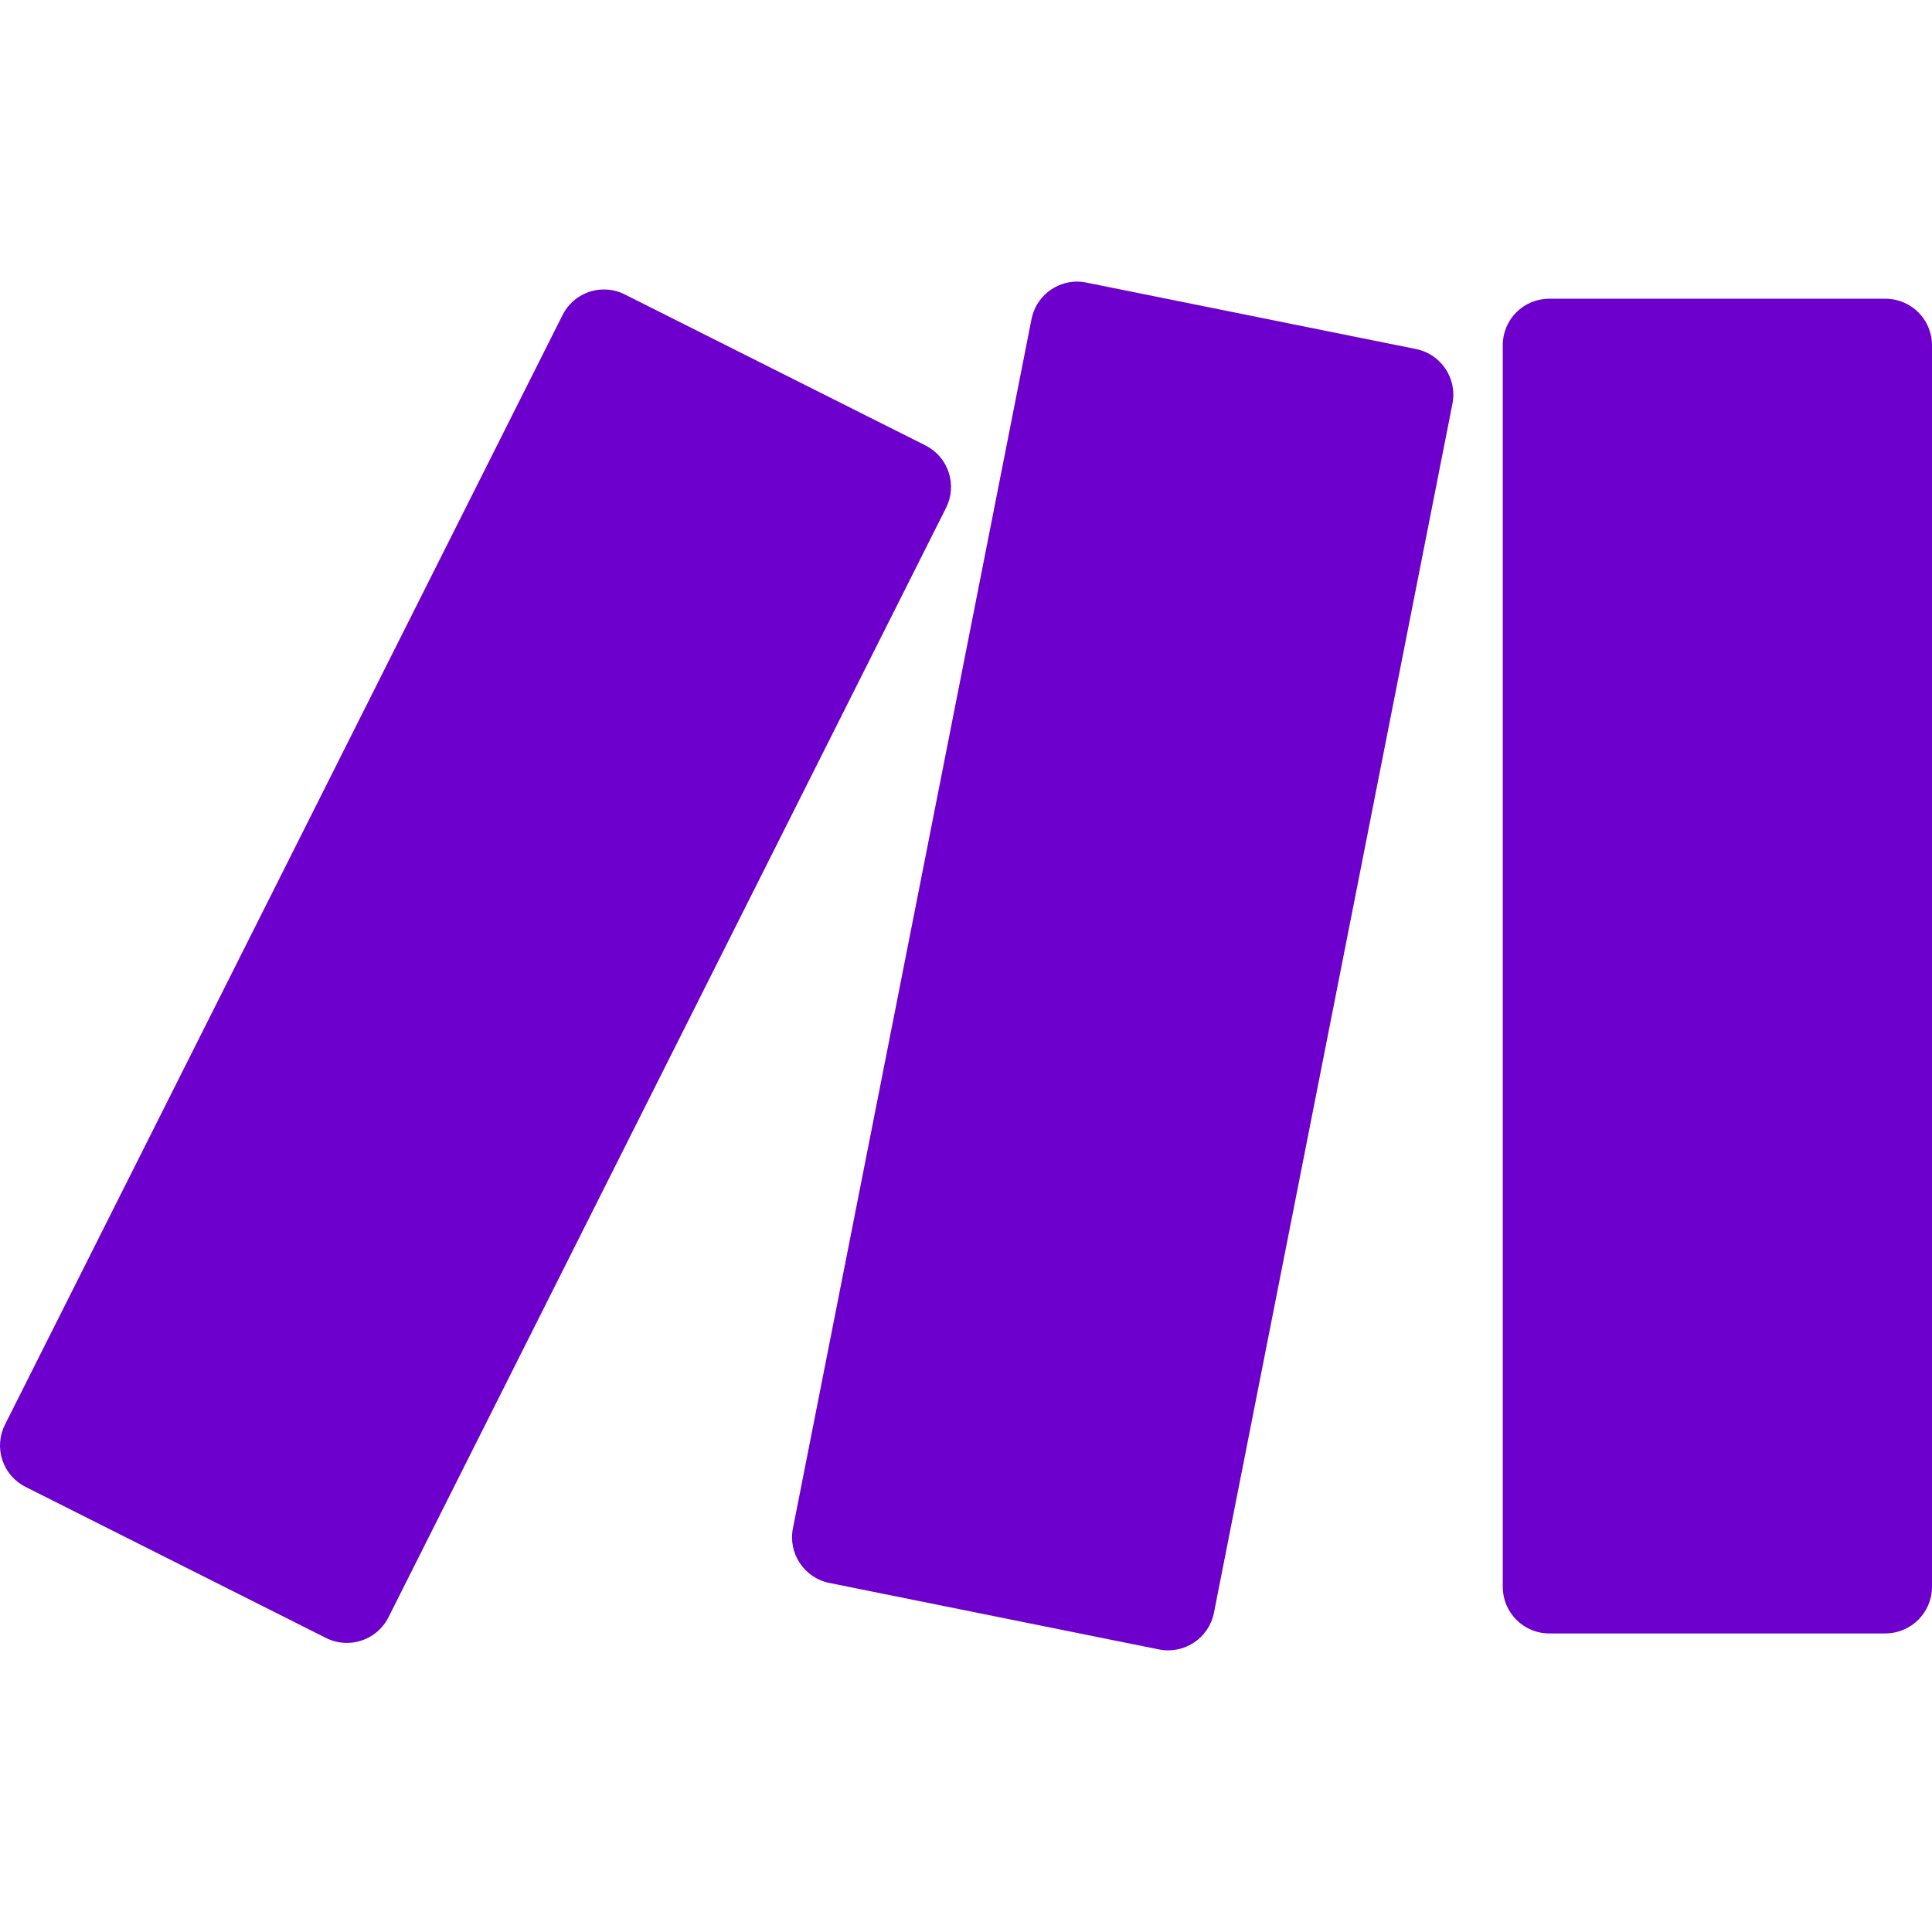
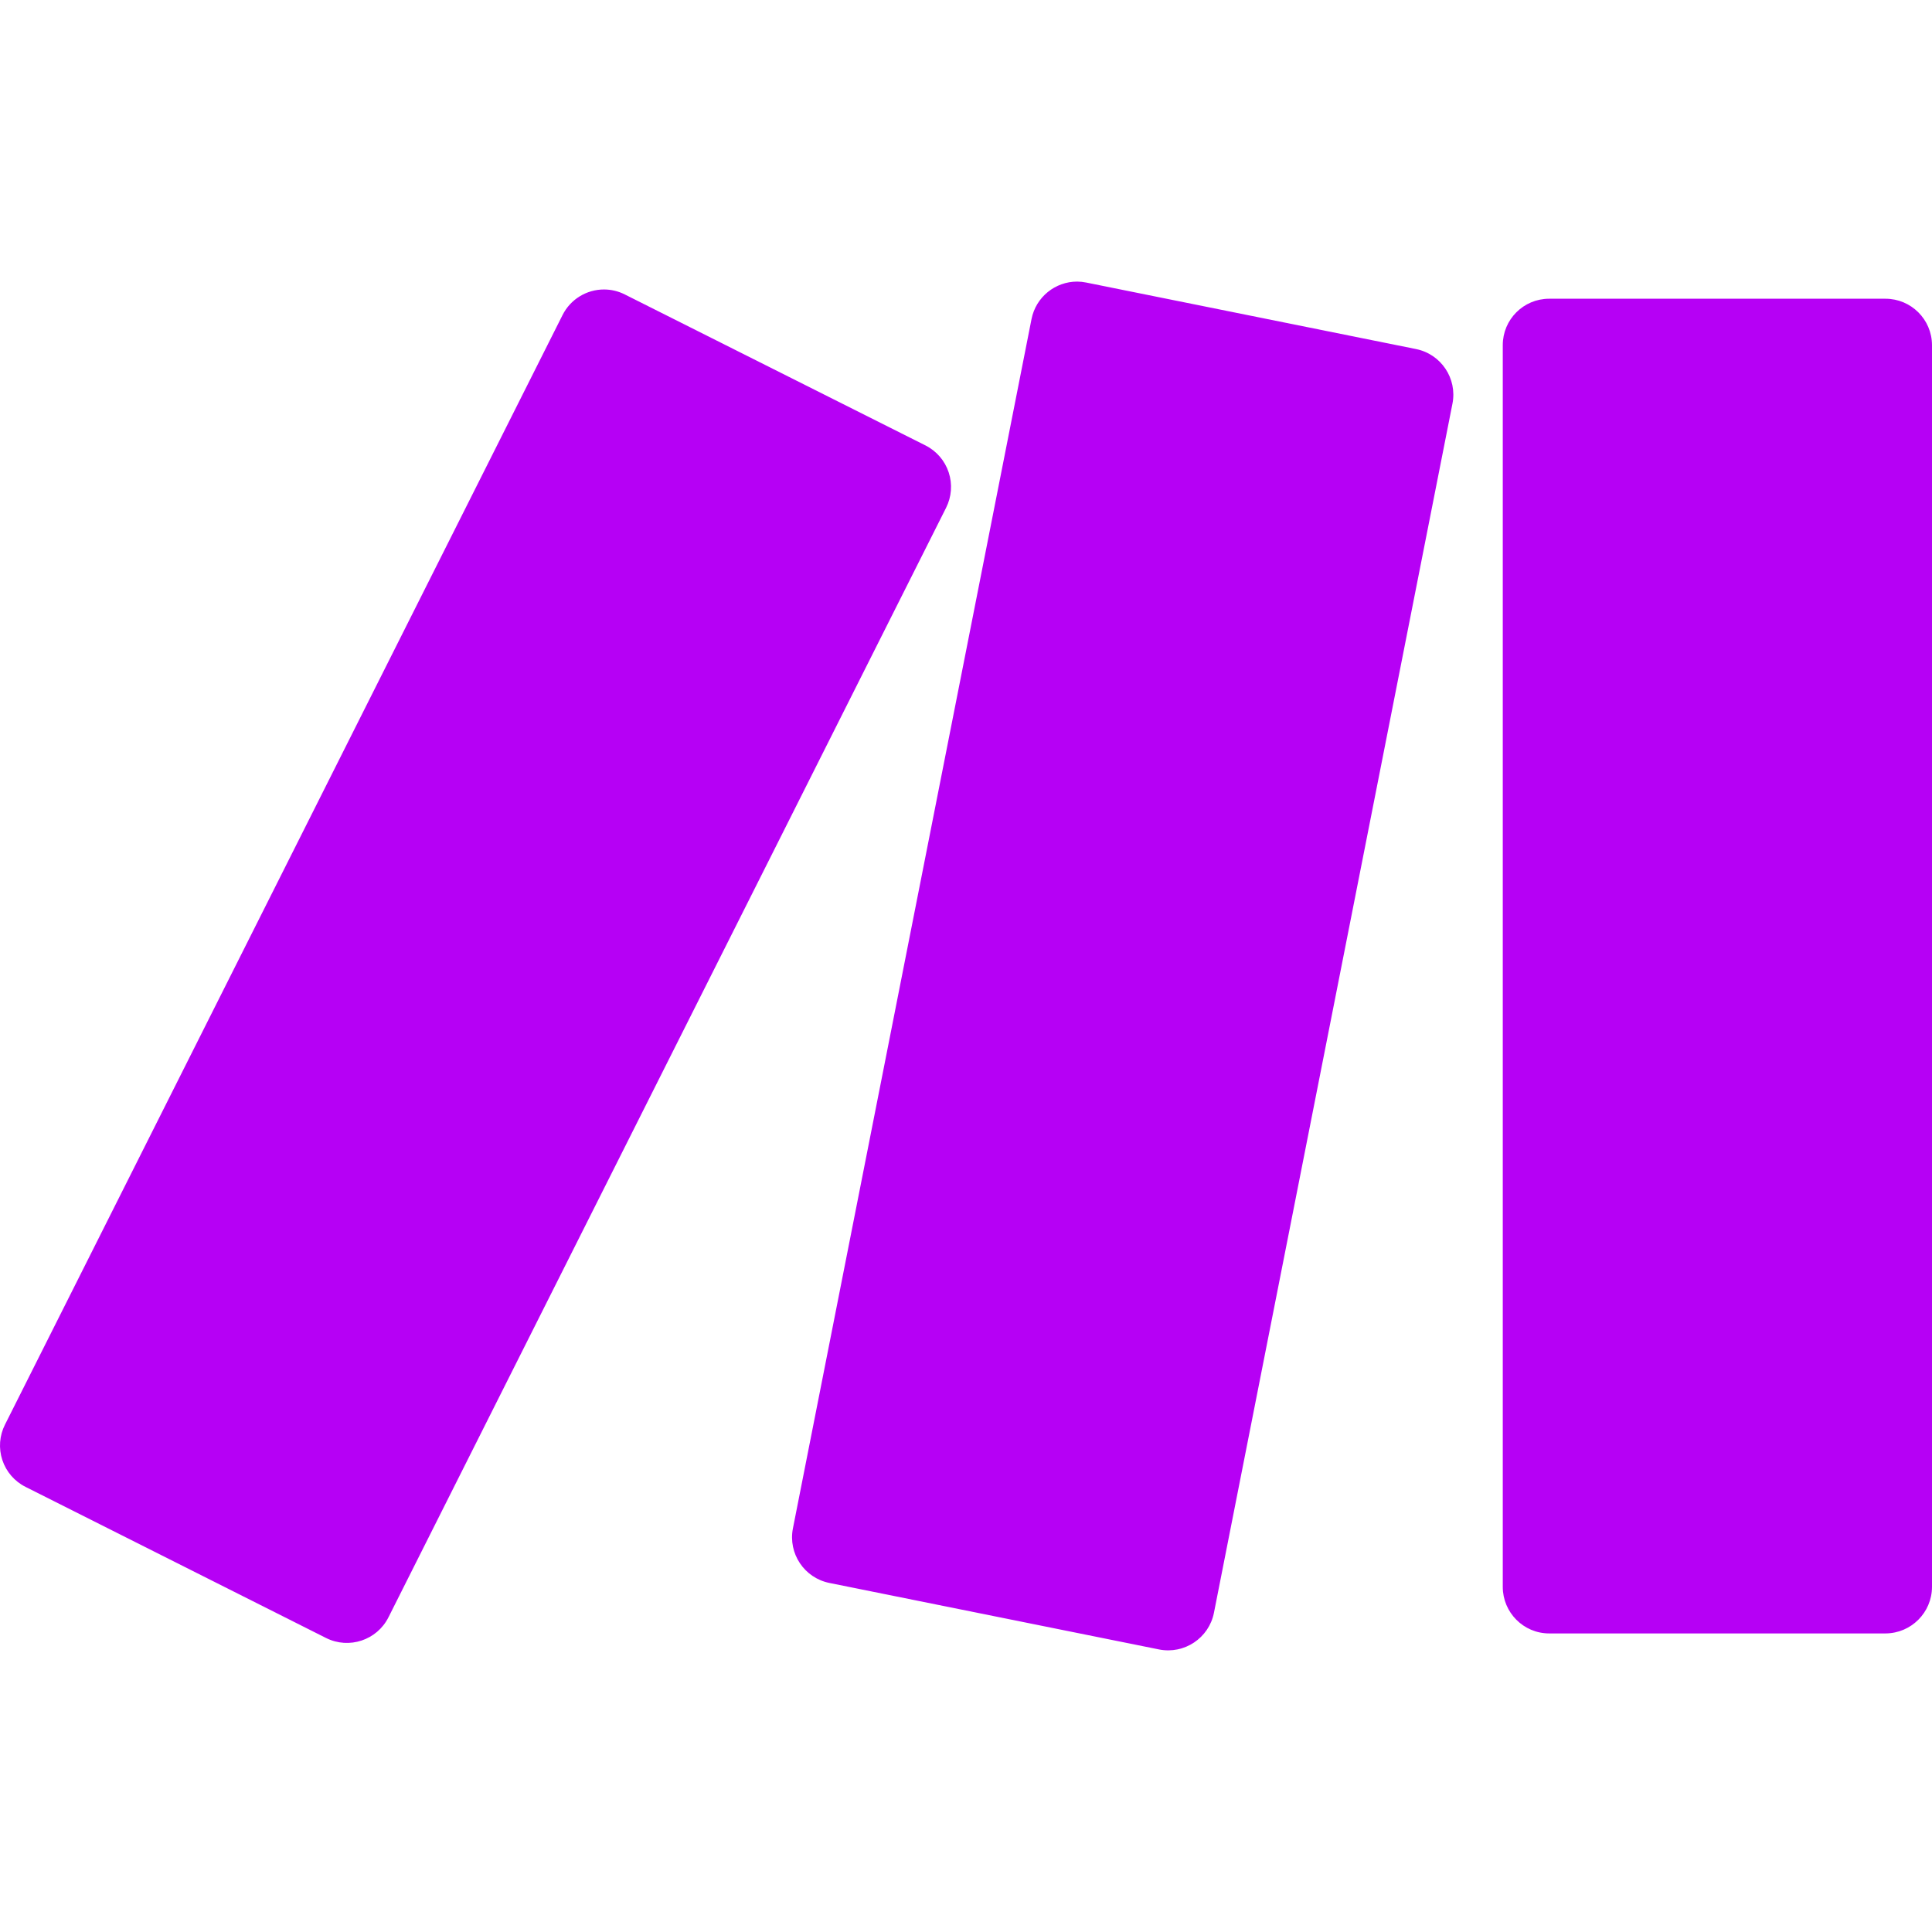
<svg xmlns="http://www.w3.org/2000/svg" viewBox="0 0 24 24">
-   <path fill="#6D00CC" d="M13.38 3.498c-.27 0-.511.19-.566.465L9.85 18.986a.578.578 0 0 0 .453.678l4.095.826a.58.58 0 0 0 .682-.455l2.963-15.021a.578.578 0 0 0-.453-.678l-4.096-.826a.589.589 0 0 0-.113-.012zm-5.876.098a.576.576 0 0 0-.516.318L.062 17.697a.575.575 0 0 0 .256.774l3.733 1.877a.578.578 0 0 0 .775-.258l6.926-13.781a.577.577 0 0 0-.256-.776L7.762 3.658a.571.571 0 0 0-.258-.062zm11.74.115a.576.576 0 0 0-.576.576v15.426c0 .318.258.578.576.578h4.178a.58.58 0 0 0 .578-.578V4.287a.578.578 0 0 0-.578-.576Z" />
+   <path fill="#B600F5" d="M13.38 3.498c-.27 0-.511.19-.566.465L9.85 18.986a.578.578 0 0 0 .453.678l4.095.826a.58.58 0 0 0 .682-.455l2.963-15.021a.578.578 0 0 0-.453-.678l-4.096-.826a.589.589 0 0 0-.113-.012zm-5.876.098a.576.576 0 0 0-.516.318L.062 17.697a.575.575 0 0 0 .256.774l3.733 1.877a.578.578 0 0 0 .775-.258l6.926-13.781a.577.577 0 0 0-.256-.776L7.762 3.658a.571.571 0 0 0-.258-.062zm11.74.115a.576.576 0 0 0-.576.576v15.426c0 .318.258.578.576.578h4.178a.58.58 0 0 0 .578-.578V4.287a.578.578 0 0 0-.578-.576Z" />
</svg>
